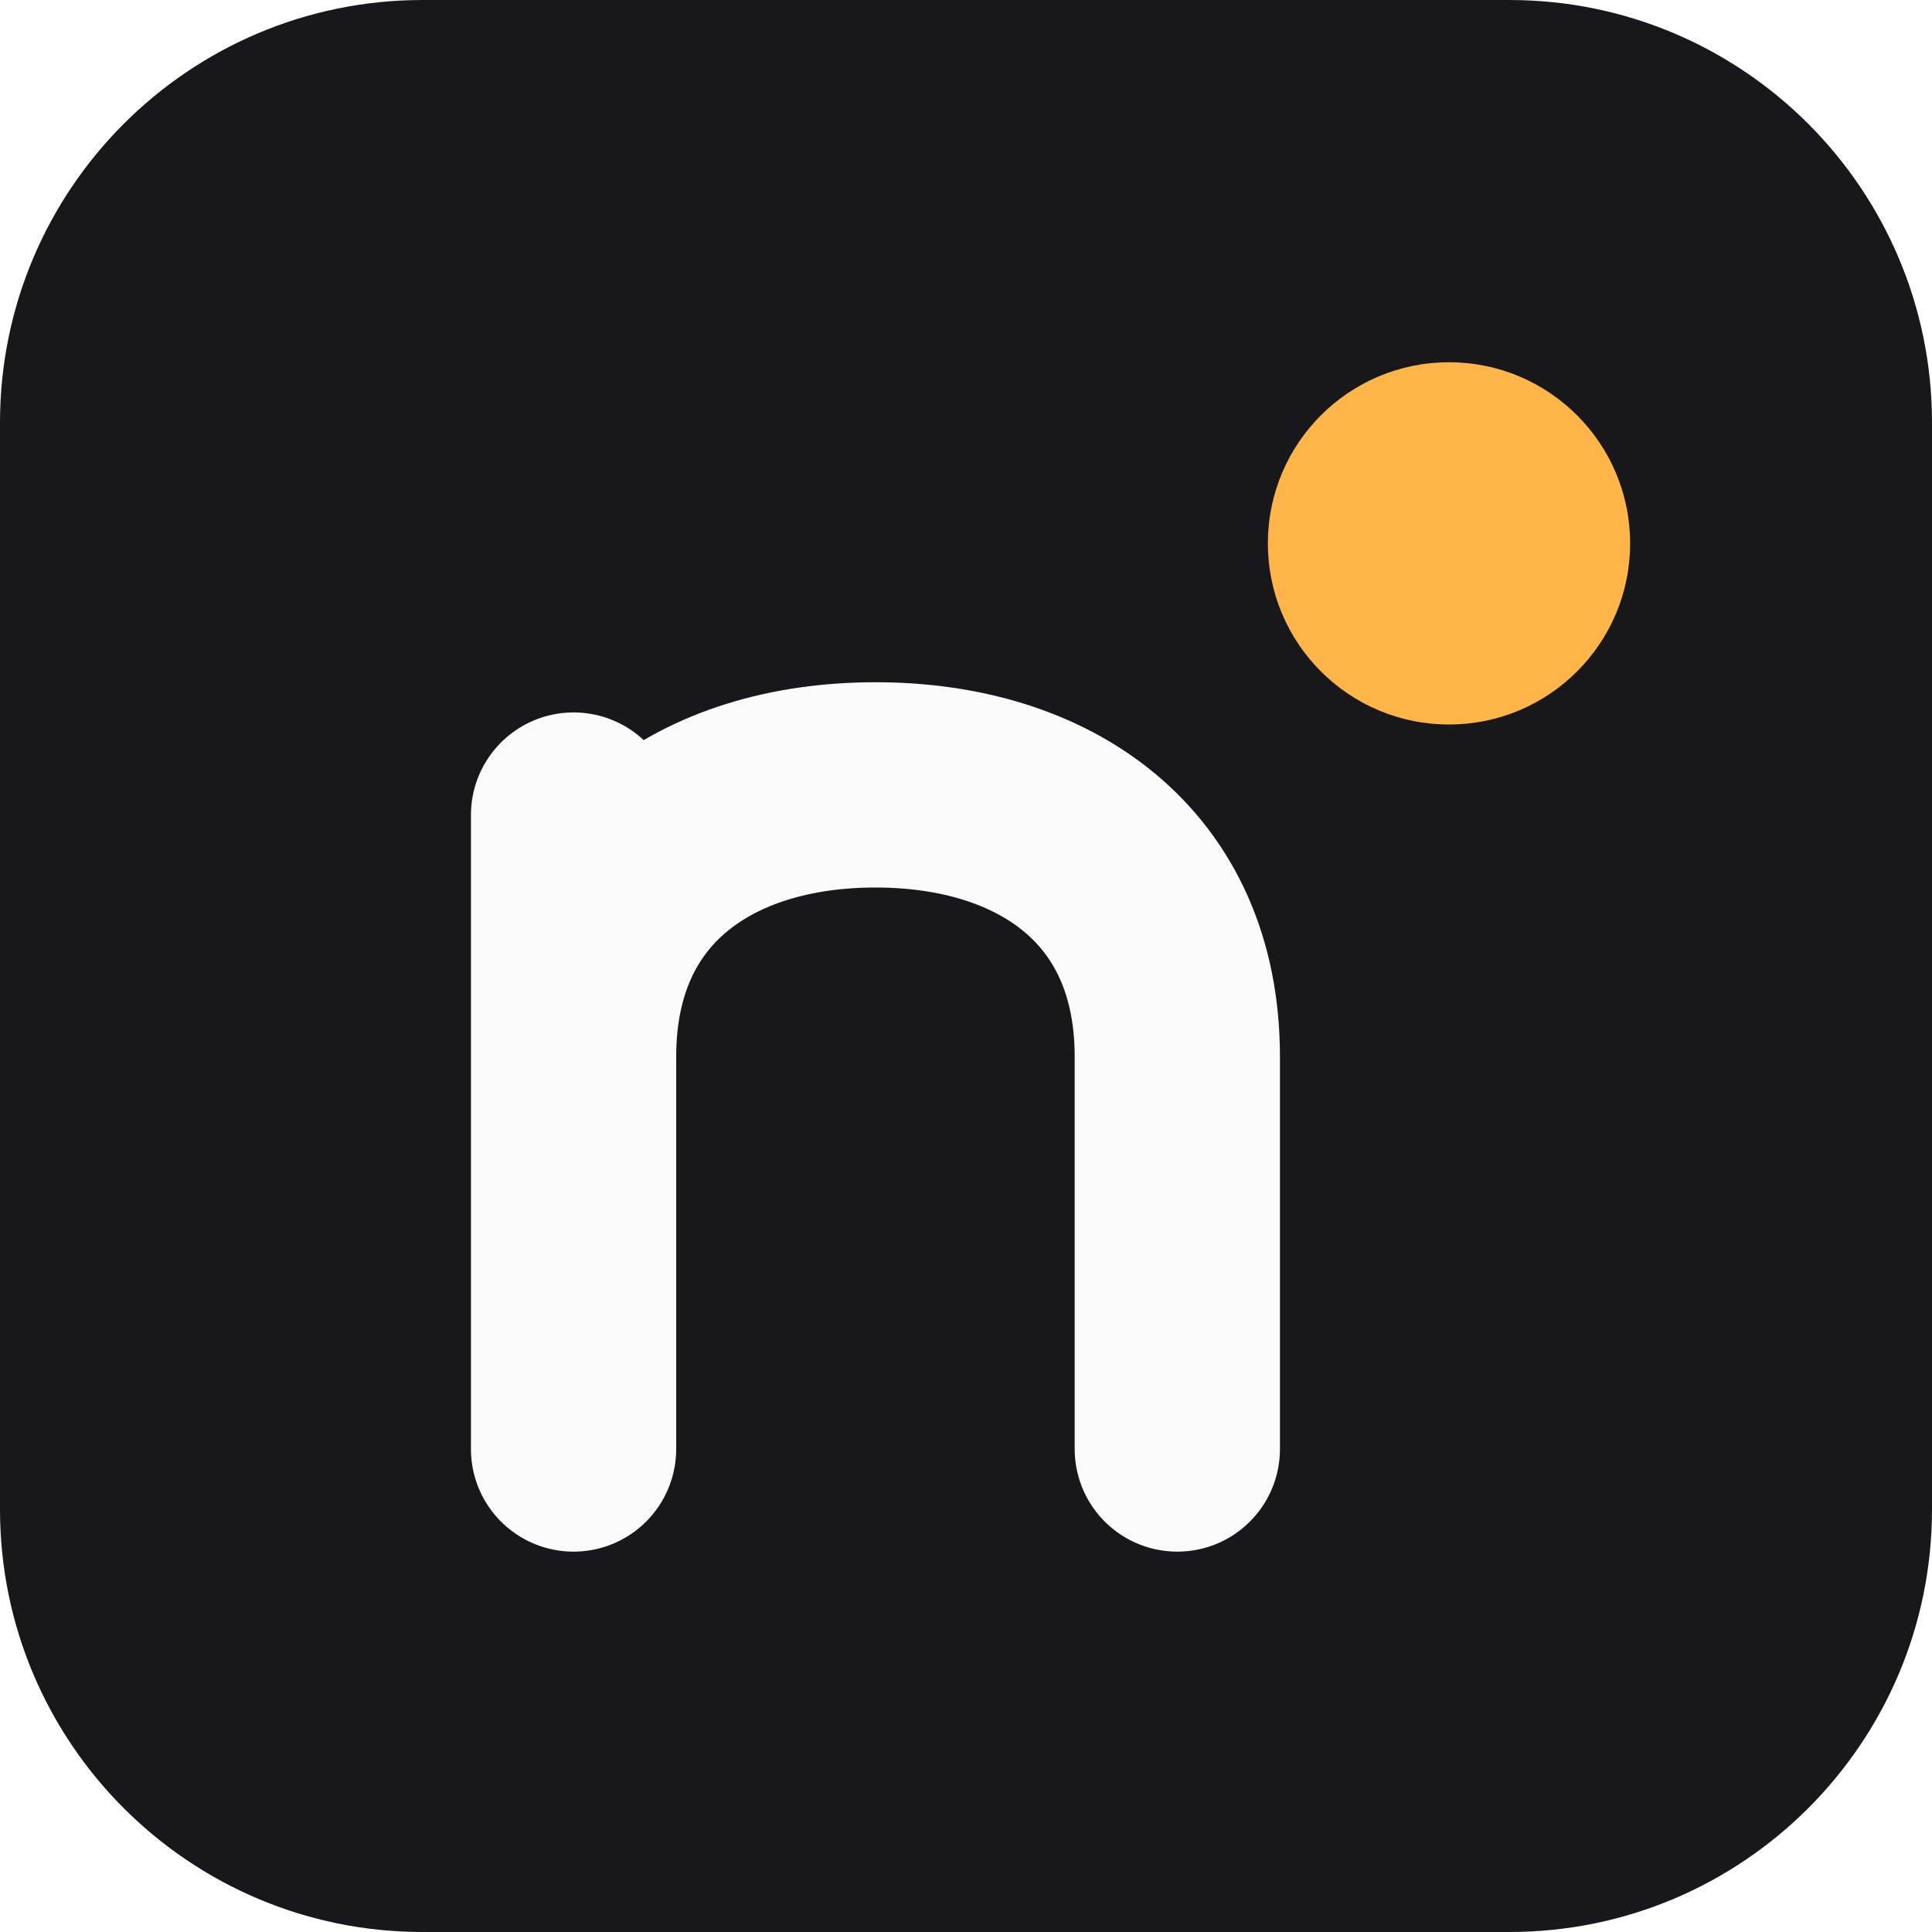
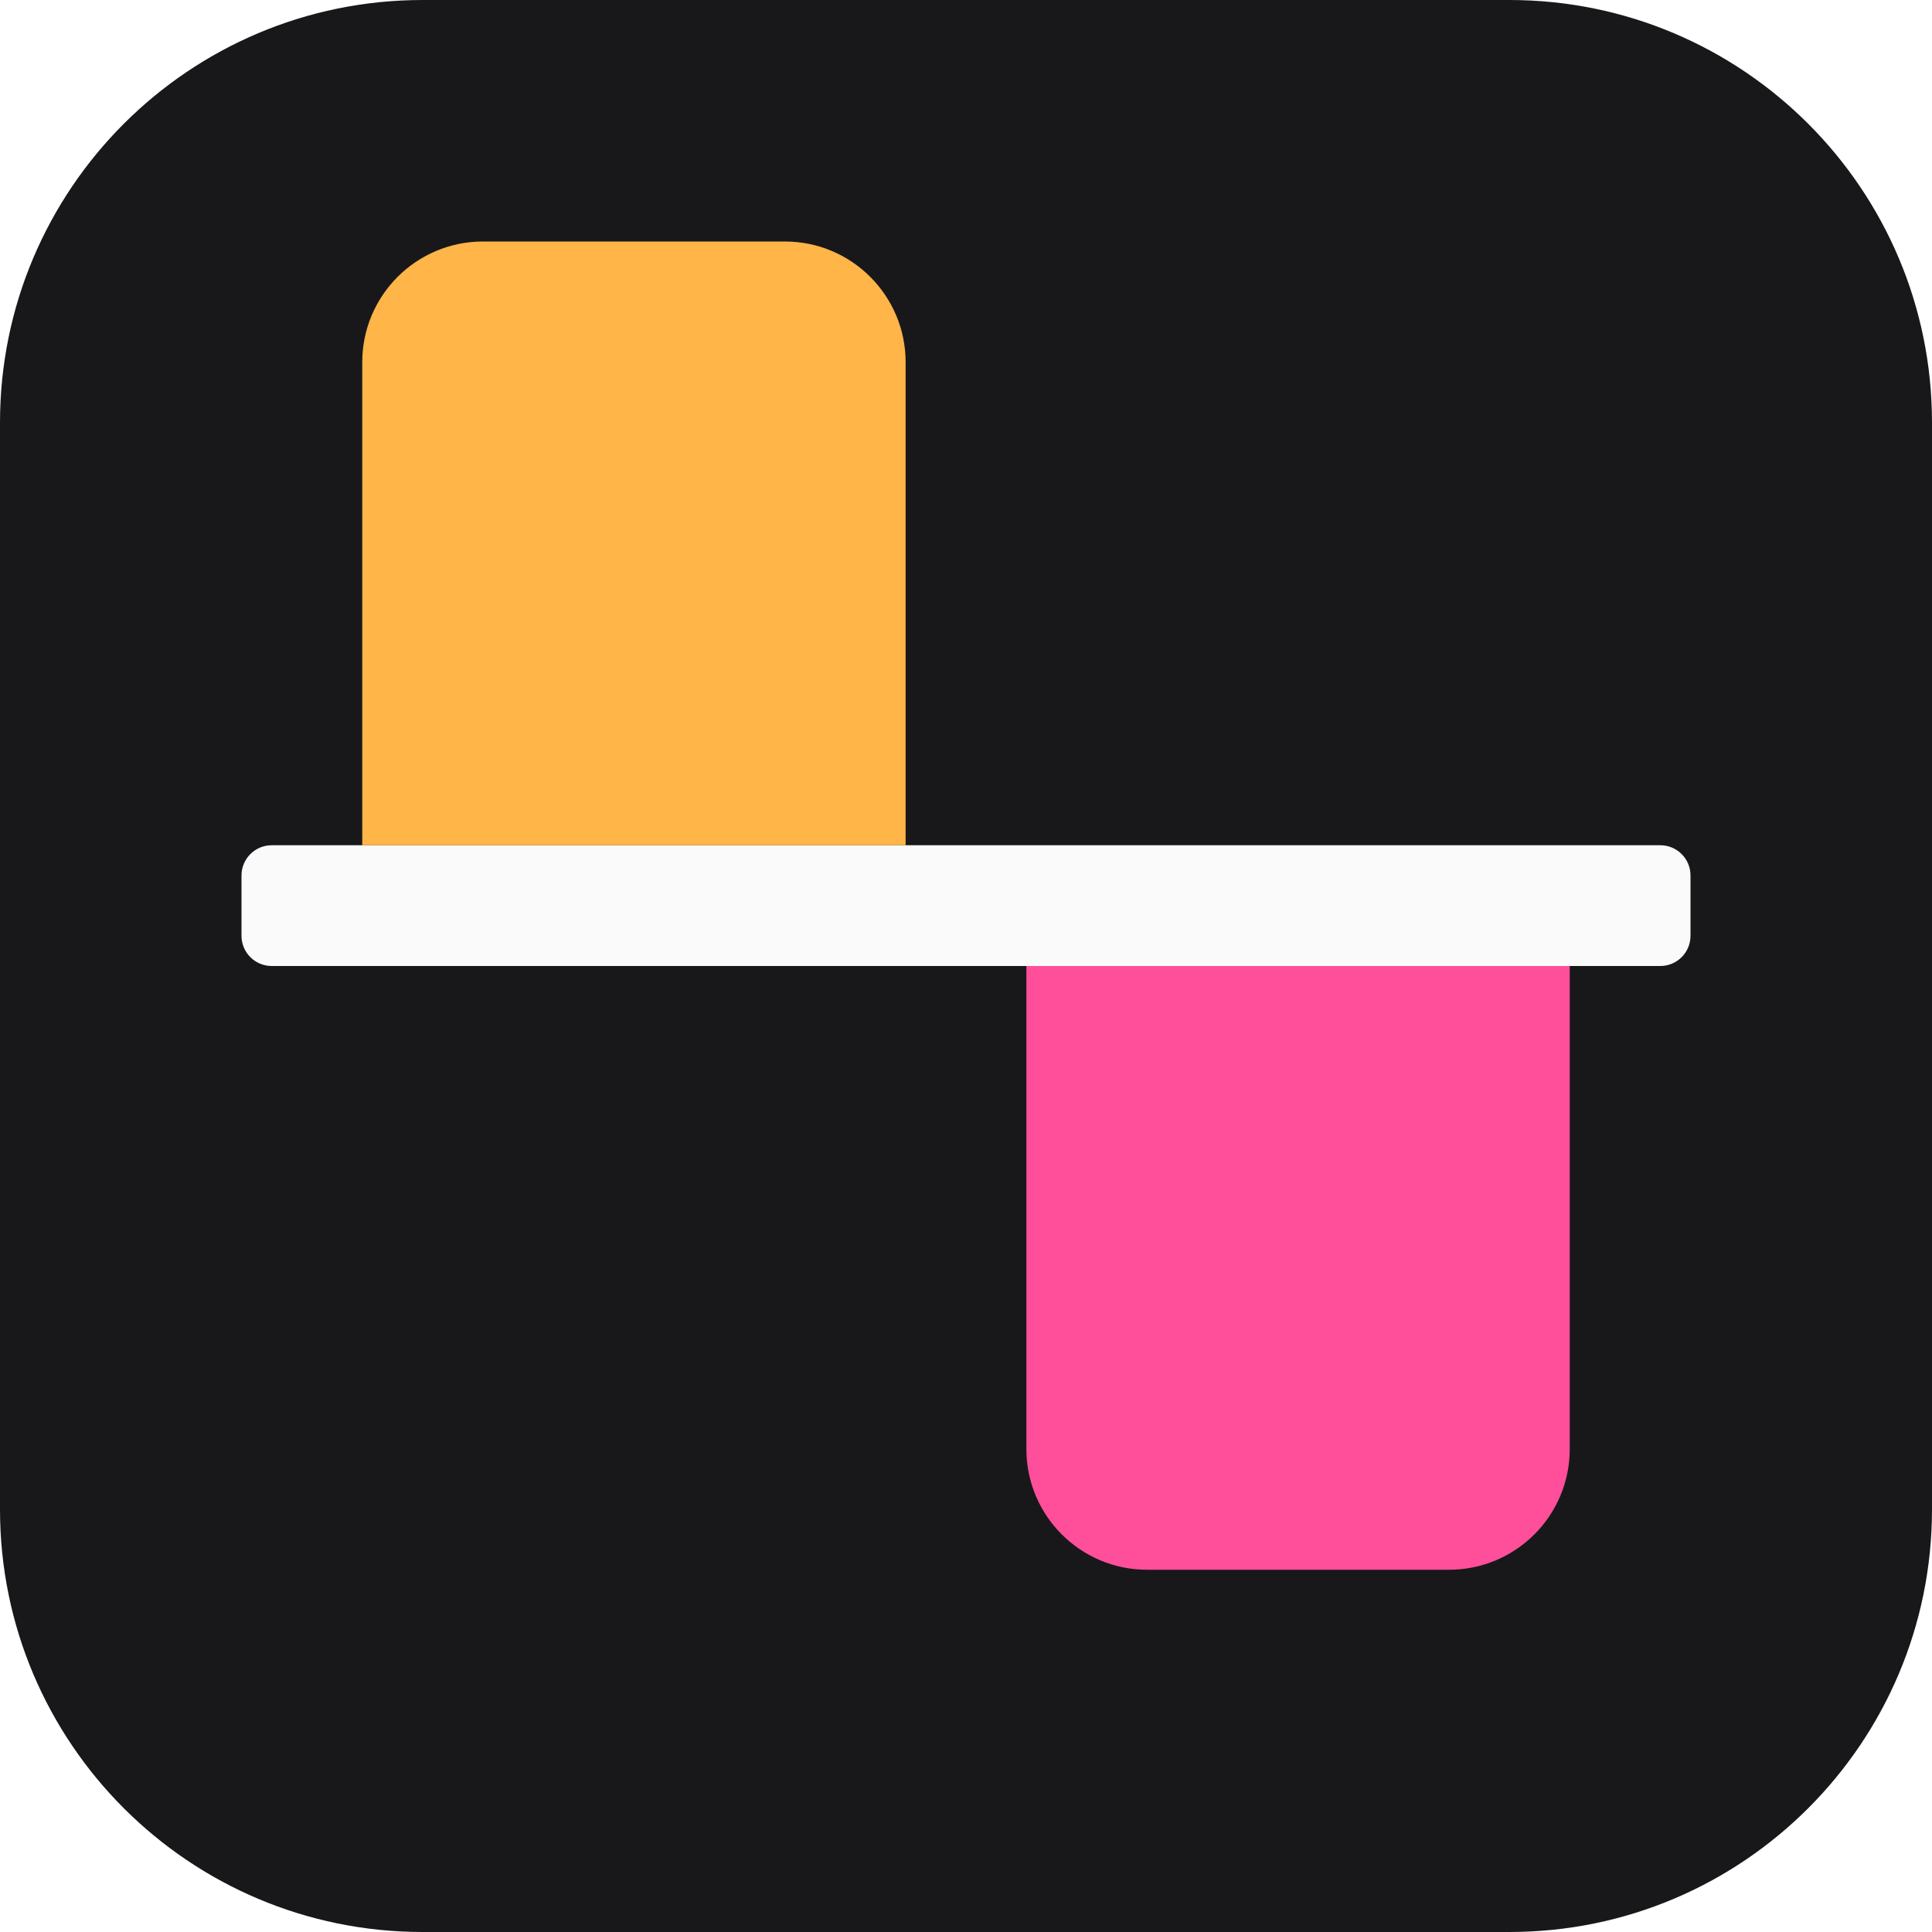
- <svg xmlns="http://www.w3.org/2000/svg" viewBox="0 0 32 32">
-   <rect width="32" height="32" rx="7" fill="#18181b" />
-   <path d="M9.5 24V13.5M9.5 17.5c0-3 2.2-4.5 5-4.5s5 1.5 5 4.5V24" fill="none" stroke="#fafafa" stroke-width="3.4" stroke-linecap="round" />
-   <circle cx="24" cy="9" r="3" fill="#ffb547" />
+ <svg xmlns="http://www.w3.org/2000/svg" viewBox="0 0 64 64">
+   <rect width="64" height="64" rx="14" fill="#18181b" />
+   <rect x="8" y="28" width="48" height="4" rx="1" fill="#fafafa" />
+   <path d="M12 28V12a4 4 0 0 1 4-4h10a4 4 0 0 1 4 4v16z" fill="#ffb547" />
+   <path d="M34 32v16a4 4 0 0 0 4 4h10a4 4 0 0 0 4-4V32z" fill="#ff4f9a" />
</svg>
